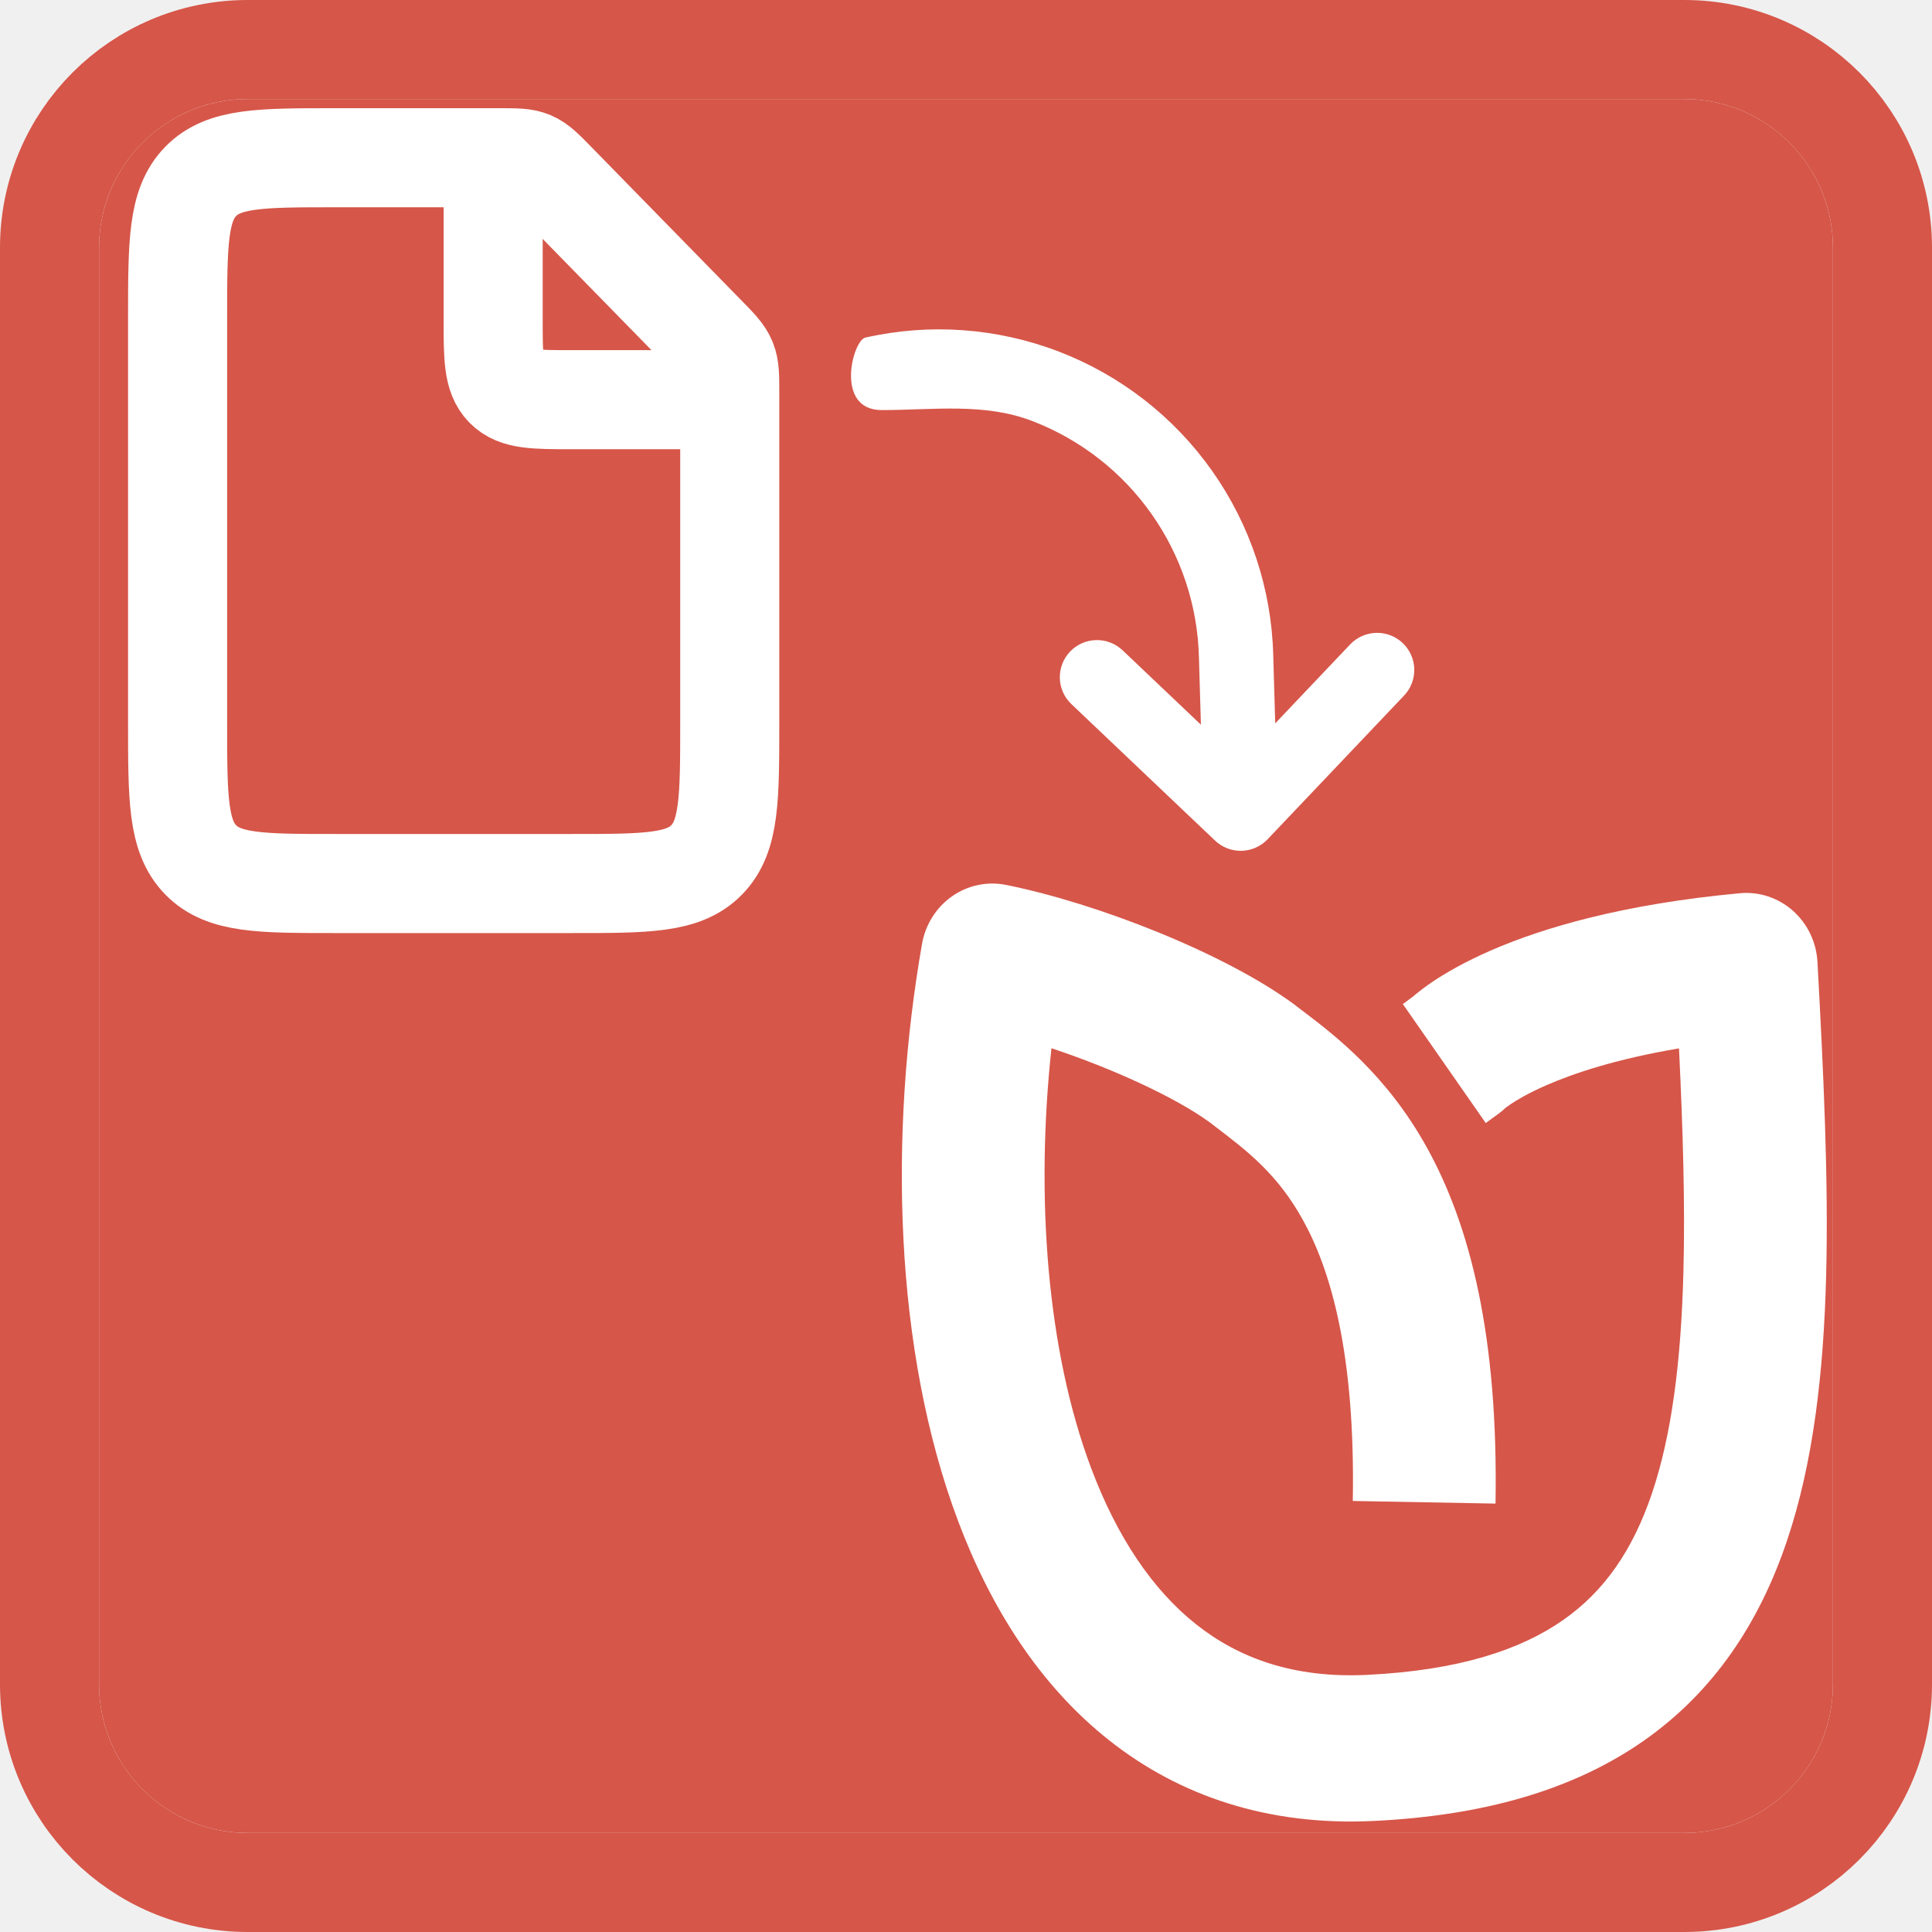
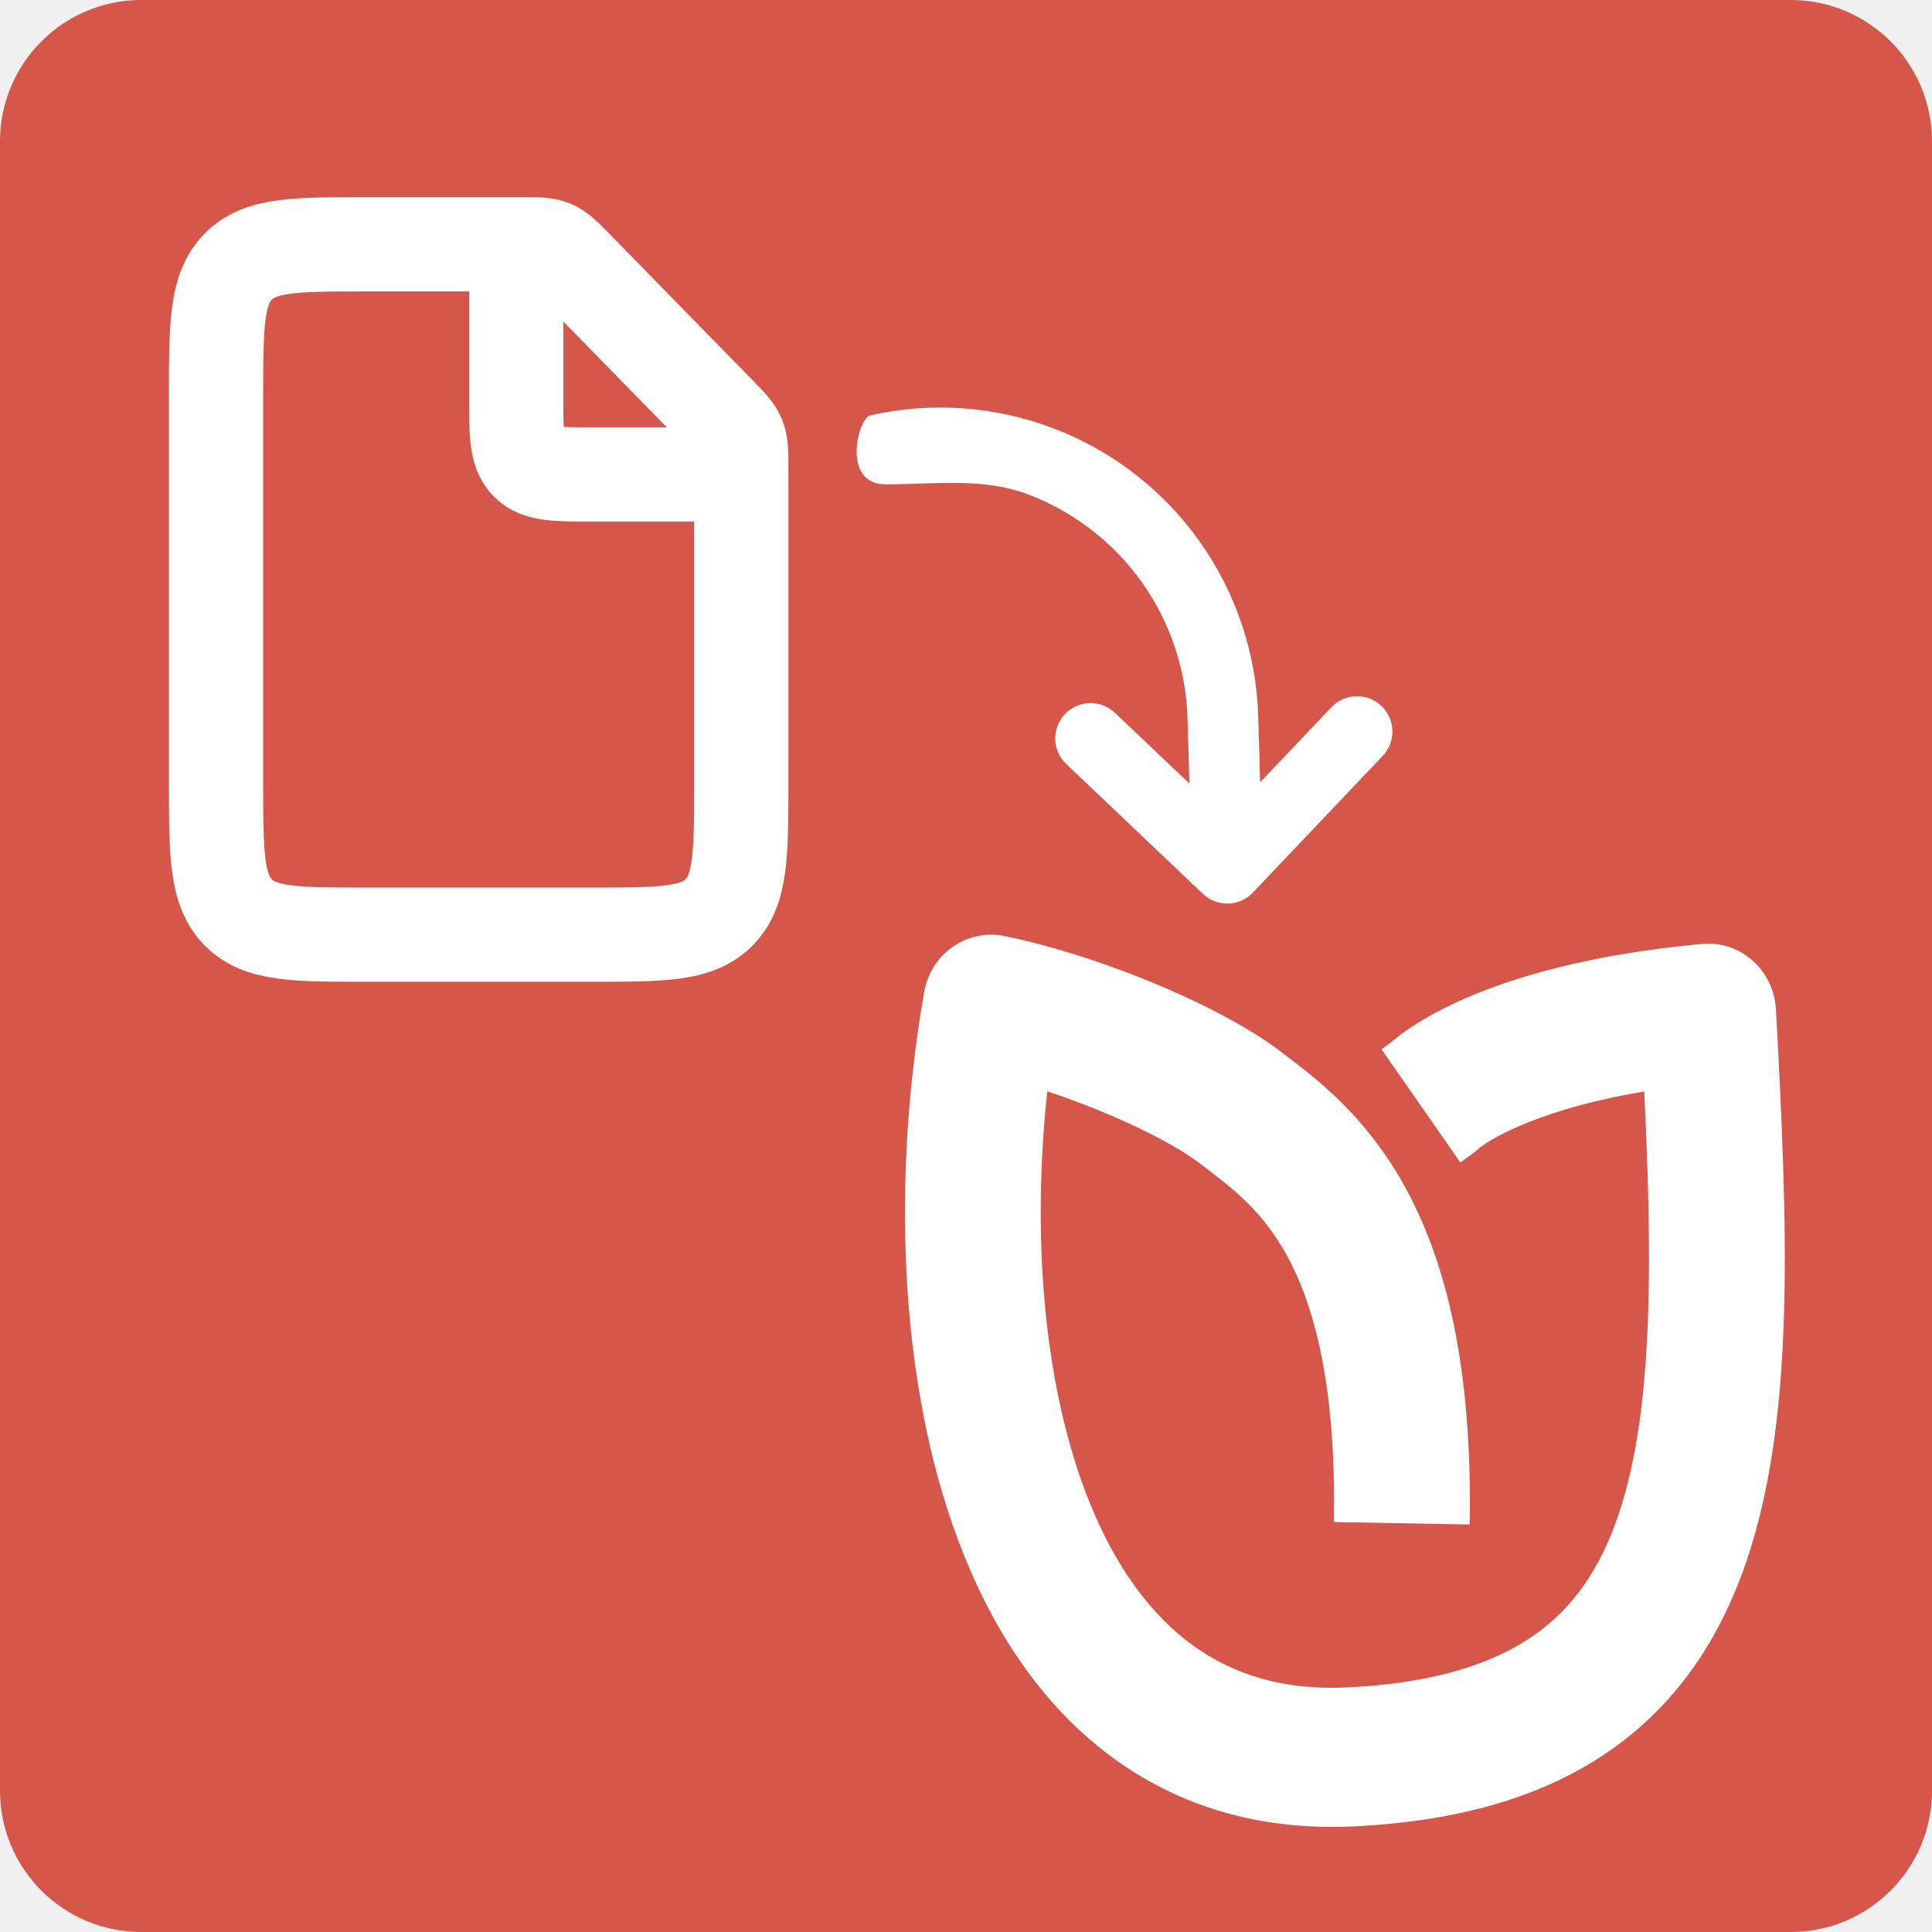
- <svg xmlns="http://www.w3.org/2000/svg" width="39" height="39" viewBox="0 0 39 39" fill="none">
-   <g clip-path="url(#clip0_6227_42)">
-     <rect x="2" y="2" width="35" height="35" rx="3" fill="#D65649" />
-     <path d="M10.091 3.184H6.77C5.268 3.184 4.519 3.184 4.052 3.661C3.585 4.138 3.585 4.905 3.585 6.44V14.58C3.585 16.115 3.585 16.881 4.052 17.358C4.519 17.835 5.268 17.835 6.77 17.835H11.547C13.048 17.835 13.798 17.835 14.265 17.358C14.731 16.881 14.731 16.115 14.731 14.58V7.928C14.731 7.596 14.731 7.429 14.671 7.28C14.61 7.131 14.496 7.012 14.265 6.777L11.217 3.661C10.986 3.425 10.872 3.308 10.726 3.246C10.58 3.184 10.416 3.184 10.091 3.184Z" stroke="white" stroke-width="2" />
-     <path d="M9.955 3.184V6.44C9.955 7.208 9.955 7.591 10.188 7.83C10.421 8.068 10.796 8.068 11.547 8.068H14.731" stroke="white" stroke-width="2" />
-     <path fill-rule="evenodd" clip-rule="evenodd" d="M19.218 18.093C19.536 17.87 19.929 17.787 20.308 17.863C22.15 18.232 24.723 19.244 26.118 20.27C26.125 20.276 26.133 20.282 26.141 20.288C26.189 20.325 26.239 20.363 26.292 20.403C26.949 20.902 27.987 21.69 28.805 23.167C29.685 24.756 30.247 26.998 30.189 30.352L27.308 30.299C27.361 27.295 26.851 25.619 26.3 24.625C25.789 23.703 25.187 23.242 24.547 22.753C24.507 22.722 24.466 22.691 24.425 22.66C23.736 22.155 22.461 21.57 21.225 21.16C20.9 24.174 21.135 27.265 22.027 29.639C22.547 31.023 23.263 32.091 24.149 32.792C25.012 33.475 26.12 33.879 27.583 33.81C29.459 33.721 30.704 33.297 31.552 32.704C32.383 32.124 32.958 31.296 33.347 30.146C33.745 28.968 33.935 27.486 33.982 25.678C34.018 24.305 33.972 22.8 33.893 21.163C32.63 21.376 31.77 21.665 31.22 21.905C30.848 22.067 30.615 22.208 30.492 22.291C30.431 22.332 30.397 22.36 30.385 22.369C30.343 22.409 30.298 22.447 30.251 22.481L29.992 22.67L28.318 20.268L28.517 20.122C28.535 20.106 28.555 20.089 28.577 20.071C28.658 20.004 28.765 19.922 28.902 19.829C29.175 19.644 29.563 19.419 30.091 19.188C31.149 18.727 32.757 18.251 35.12 18.031C35.508 17.994 35.895 18.122 36.191 18.383C36.487 18.645 36.666 19.019 36.688 19.418C36.811 21.668 36.913 23.815 36.863 25.757C36.812 27.693 36.608 29.521 36.069 31.113C35.521 32.734 34.616 34.136 33.176 35.143C31.753 36.136 29.938 36.654 27.715 36.759C25.61 36.858 23.822 36.264 22.387 35.128C20.974 34.01 19.991 32.436 19.339 30.7C18.043 27.254 17.94 22.886 18.613 19.05C18.682 18.661 18.9 18.316 19.218 18.093Z" fill="white" />
-     <path d="M28.343 14.041L25.588 16.942C25.451 17.086 25.263 17.17 25.064 17.175C24.865 17.18 24.672 17.106 24.528 16.969L21.628 14.214C21.483 14.077 21.399 13.889 21.394 13.69C21.389 13.491 21.463 13.298 21.6 13.154C21.737 13.01 21.926 12.926 22.125 12.921C22.324 12.916 22.516 12.99 22.661 13.127L24.242 14.629L24.202 13.266C24.176 12.228 23.842 11.221 23.243 10.372C22.645 9.524 21.808 8.872 20.838 8.499C19.869 8.126 18.837 8.278 17.798 8.278C16.844 8.278 17.212 6.872 17.467 6.815C18.769 6.52 20.13 6.619 21.376 7.098C22.622 7.577 23.698 8.415 24.468 9.505C25.238 10.596 25.668 11.89 25.702 13.225L25.742 14.602L27.255 13.008C27.392 12.864 27.581 12.78 27.78 12.775C27.979 12.77 28.171 12.844 28.316 12.981C28.46 13.118 28.544 13.306 28.549 13.505C28.554 13.704 28.48 13.897 28.343 14.041Z" fill="white" />
-   </g>
-   <rect x="1" y="1" width="37" height="37" rx="4" stroke="#D65649" stroke-width="2" />
-   <defs>
-     <clipPath id="clip0_6227_42">
-       <rect x="2" y="2" width="35" height="35" rx="3" fill="white" />
-     </clipPath>
-   </defs>
+ <svg xmlns="http://www.w3.org/2000/svg" width="41" height="41" viewBox="0 0 41 41" fill="none">
+   <rect width="41" height="41" rx="3" fill="#D65649" />
+   <path d="M11.091 5.184H7.77C6.268 5.184 5.519 5.184 5.052 5.661C4.585 6.138 4.585 6.905 4.585 8.44V16.58C4.585 18.115 4.585 18.881 5.052 19.358C5.519 19.835 6.268 19.835 7.77 19.835H12.547C14.048 19.835 14.798 19.835 15.265 19.358C15.731 18.881 15.731 18.115 15.731 16.58V9.928C15.731 9.596 15.731 9.429 15.671 9.28C15.61 9.131 15.496 9.012 15.265 8.777L12.217 5.661C11.986 5.425 11.872 5.308 11.726 5.246C11.58 5.184 11.416 5.184 11.091 5.184Z" stroke="white" stroke-width="2" />
+   <path d="M10.955 5.184V8.44C10.955 9.208 10.955 9.591 11.188 9.83C11.421 10.068 11.796 10.068 12.547 10.068H15.731" stroke="white" stroke-width="2" />
+   <path fill-rule="evenodd" clip-rule="evenodd" d="M20.218 20.093C20.536 19.87 20.929 19.787 21.308 19.863C23.15 20.232 25.723 21.244 27.118 22.27C27.125 22.276 27.133 22.282 27.141 22.288C27.189 22.325 27.239 22.363 27.292 22.403C27.949 22.902 28.987 23.69 29.805 25.167C30.685 26.756 31.247 28.998 31.189 32.352L28.308 32.3C28.361 29.295 27.851 27.619 27.3 26.625C26.789 25.703 26.187 25.242 25.547 24.753C25.507 24.722 25.466 24.691 25.425 24.66C24.736 24.155 23.461 23.57 22.225 23.16C21.9 26.174 22.135 29.265 23.027 31.639C23.547 33.023 24.263 34.091 25.149 34.792C26.012 35.475 27.12 35.879 28.583 35.81C30.459 35.721 31.704 35.297 32.552 34.704C33.383 34.124 33.958 33.296 34.347 32.146C34.745 30.968 34.935 29.486 34.982 27.678C35.018 26.305 34.972 24.8 34.893 23.163C33.63 23.376 32.77 23.665 32.22 23.905C31.848 24.067 31.615 24.208 31.492 24.291C31.431 24.332 31.397 24.36 31.385 24.369C31.343 24.409 31.298 24.447 31.251 24.481L30.992 24.67L29.318 22.268L29.517 22.122C29.535 22.106 29.555 22.089 29.577 22.071C29.658 22.004 29.765 21.922 29.902 21.829C30.175 21.644 30.563 21.419 31.091 21.188C32.149 20.727 33.757 20.251 36.12 20.031C36.508 19.994 36.895 20.122 37.191 20.383C37.487 20.645 37.666 21.019 37.688 21.418C37.811 23.668 37.913 25.815 37.863 27.757C37.812 29.693 37.608 31.521 37.069 33.113C36.521 34.734 35.616 36.136 34.176 37.143C32.754 38.136 30.938 38.654 28.715 38.759C26.61 38.858 24.822 38.264 23.387 37.128C21.974 36.01 20.991 34.436 20.339 32.7C19.043 29.254 18.94 24.886 19.613 21.05C19.682 20.661 19.9 20.316 20.218 20.093Z" fill="white" />
+   <path d="M29.343 16.041L26.588 18.942C26.451 19.086 26.263 19.17 26.064 19.175C25.865 19.18 25.672 19.106 25.528 18.969L22.628 16.214C22.483 16.077 22.399 15.889 22.394 15.69C22.389 15.491 22.463 15.298 22.6 15.154C22.737 15.01 22.926 14.926 23.125 14.921C23.324 14.916 23.516 14.99 23.661 15.127L25.242 16.629L25.202 15.266C25.176 14.228 24.842 13.221 24.243 12.372C23.645 11.524 22.808 10.872 21.838 10.499C20.869 10.126 19.837 10.278 18.798 10.278C17.844 10.278 18.212 8.872 18.467 8.815C19.769 8.52 21.13 8.619 22.376 9.098C23.622 9.577 24.698 10.415 25.468 11.505C26.238 12.596 26.668 13.89 26.702 15.225L26.742 16.602L28.255 15.008C28.392 14.864 28.581 14.78 28.78 14.775C28.979 14.77 29.171 14.844 29.316 14.981C29.46 15.118 29.544 15.306 29.549 15.505C29.554 15.704 29.48 15.897 29.343 16.041Z" fill="white" />
</svg>
